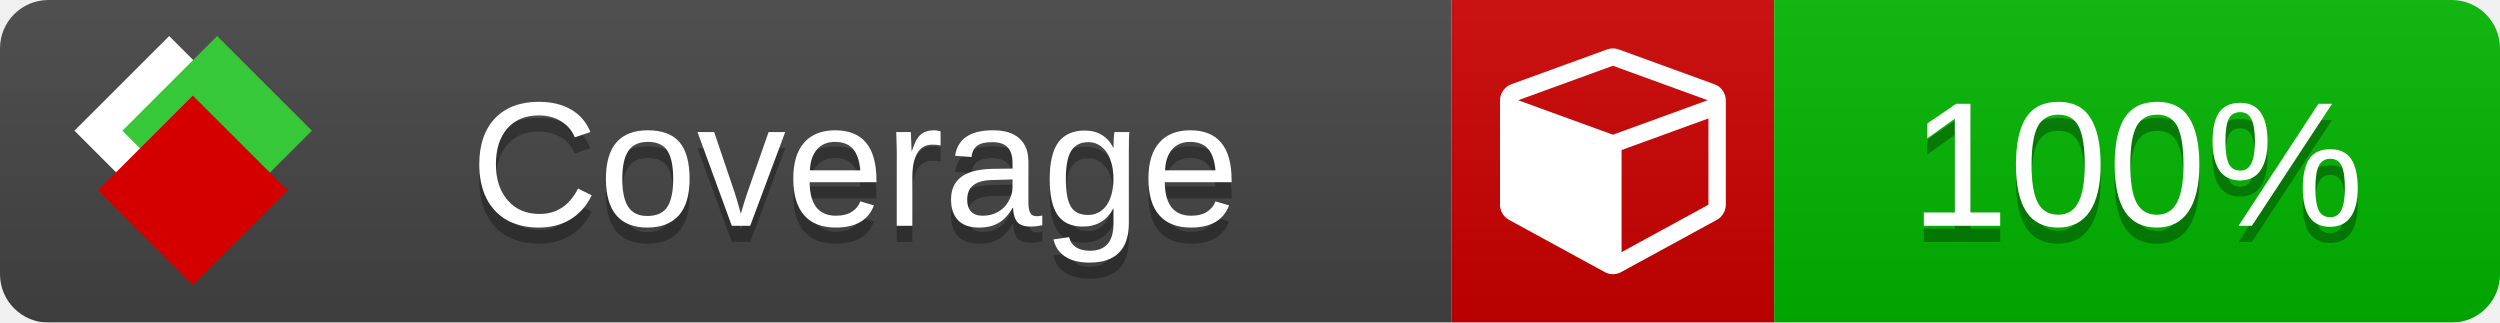
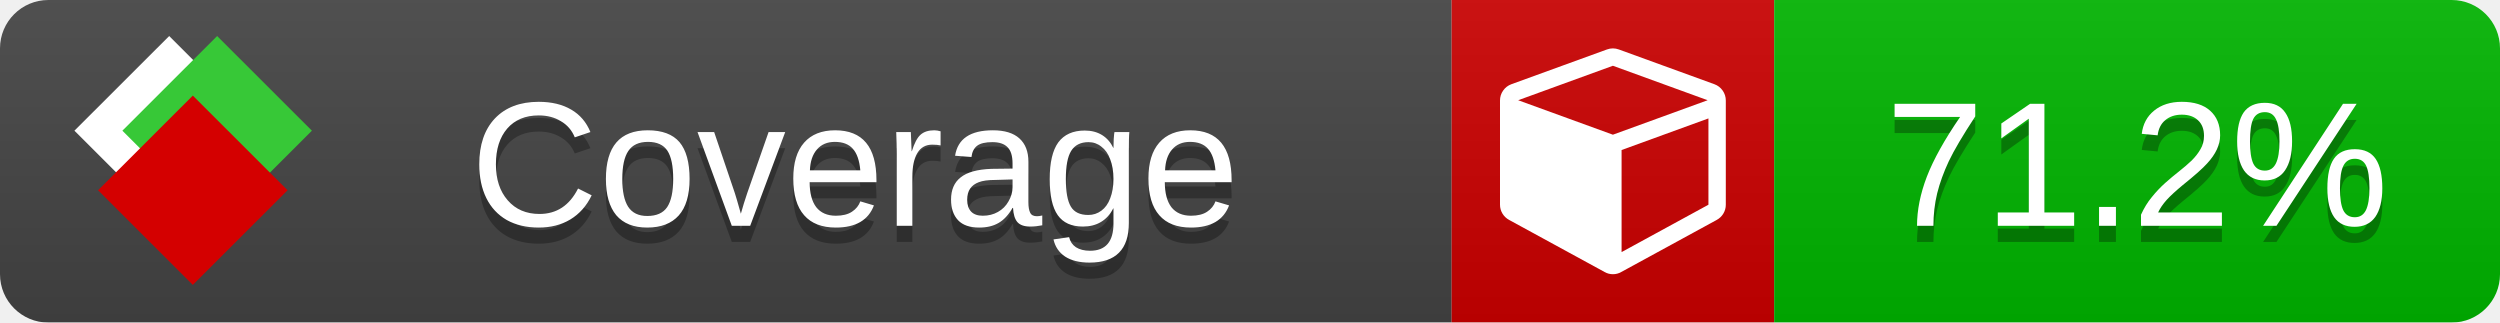
<svg xmlns="http://www.w3.org/2000/svg" xmlns:xlink="http://www.w3.org/1999/xlink" width="155" height="20">
  <style type="text/css">
          
            @keyframes fade1 {
                0% { visibility: visible; opacity: 1; }
               23% { visibility: visible; opacity: 1; }
               25% { visibility: hidden; opacity: 0; }
               48% { visibility: hidden; opacity: 0; }
               50% { visibility: hidden; opacity: 0; }
               73% { visibility: hidden; opacity: 0; }
               75% { visibility: hidden; opacity: 0; }
               98% { visibility: hidden; opacity: 0; }
              100% { visibility: visible; opacity: 1; }
            }
            @keyframes fade2 {
                0% { visibility: hidden; opacity: 0; }
               23% { visibility: hidden; opacity: 0; }
               25% { visibility: visible; opacity: 1; }
               48% { visibility: visible; opacity: 1; }
               50% { visibility: hidden; opacity: 0; }
               73% { visibility: hidden; opacity: 0; }
               75% { visibility: hidden; opacity: 0; }
               98% { visibility: hidden; opacity: 0; }
              100% { visibility: hidden; opacity: 0; }
            }
            @keyframes fade3 {
                0% { visibility: hidden; opacity: 0; }
               23% { visibility: hidden; opacity: 0; }
               25% { visibility: hidden; opacity: 0; }
               48% { visibility: hidden; opacity: 0; }
               50% { visibility: visible; opacity: 1; }
               73% { visibility: visible; opacity: 1; }
               75% { visibility: hidden; opacity: 0; }
               98% { visibility: hidden; opacity: 0; }
              100% { visibility: hidden; opacity: 0; }
            }
            @keyframes fade4 {
                0% { visibility: hidden; opacity: 0; }
               23% { visibility: hidden; opacity: 0; }
               25% { visibility: hidden; opacity: 0; }
               48% { visibility: hidden; opacity: 0; }
               50% { visibility: hidden; opacity: 0; }
               73% { visibility: hidden; opacity: 0; }
               75% { visibility: visible; opacity: 1; }
               98% { visibility: visible; opacity: 1; }
              100% { visibility: hidden; opacity: 0; }
            }
            .linecoverage {
                animation-duration: 15s;
                animation-name: fade1;
                animation-iteration-count: infinite;
            }
            .branchcoverage {
                animation-duration: 15s;
                animation-name: fade2;
                animation-iteration-count: infinite;
            }
            .methodcoverage {
                animation-duration: 15s;
                animation-name: fade3;
                animation-iteration-count: infinite;
            }
            .fullmethodcoverage {
                animation-duration: 15s;
                animation-name: fade4;
                animation-iteration-count: infinite;
            }
          
    </style>
  <defs>
    <linearGradient id="gradient" x2="0" y2="100%">
      <stop offset="0" stop-color="#bbb" stop-opacity=".1" />
      <stop offset="1" stop-opacity=".1" />
    </linearGradient>
    <linearGradient id="c">
      <stop offset="0" stop-color="#d40000" />
      <stop offset="1" stop-color="#ff2a2a" />
    </linearGradient>
    <linearGradient id="a">
      <stop offset="0" stop-color="#e0e0de" />
      <stop offset="1" stop-color="#fff" />
    </linearGradient>
    <linearGradient id="b">
      <stop offset="0" stop-color="#37c837" />
      <stop offset="1" stop-color="#217821" />
    </linearGradient>
    <linearGradient xlink:href="#a" id="e" x1="106.44" x2="69.96" y1="-11.96" y2="-46.84" gradientTransform="matrix(-.8426 -.00045 -.00045 -.8426 -94.27 -75.82)" gradientUnits="userSpaceOnUse" />
    <linearGradient xlink:href="#b" id="f" x1="56.19" x2="77.97" y1="-23.45" y2="10.62" gradientTransform="matrix(.8426 .00045 .00045 .8426 94.27 75.82)" gradientUnits="userSpaceOnUse" />
    <linearGradient xlink:href="#c" id="g" x1="79.98" x2="132.9" y1="10.79" y2="10.79" gradientTransform="matrix(.8426 .00045 .00045 .8426 94.27 75.82)" gradientUnits="userSpaceOnUse" />
    <mask id="mask">
      <rect width="155" height="20" rx="3" fill="#fff" />
    </mask>
    <g id="icon" transform="matrix(.04486 0 0 .04481 -.48 -.63)">
      <rect width="52.92" height="52.92" x="-109.72" y="-27.13" fill="url(#e)" transform="rotate(-135)" />
      <rect width="52.92" height="52.92" x="70.19" y="-39.18" fill="url(#f)" transform="rotate(45)" />
      <rect width="52.92" height="52.92" x="80.05" y="-15.74" fill="url(#g)" transform="rotate(45)" />
    </g>
  </defs>
  <g mask="url(#mask)">
    <rect x="0" y="0" width="90" height="20" fill="#444" />
    <rect x="90" y="0" width="20" height="20" fill="#c00" />
    <rect x="110" y="0" width="45" height="20" fill="#00B600" />
    <rect x="0" y="0" width="155" height="20" fill="url(#gradient)" />
  </g>
  <g>
    <path class="" fill="#fff" d="m 100.538,15.629 5.385,-2.936 v -5.351 l -5.385,1.96 z M 100,8.351 105.873,6.214 100,4.077 94.127,6.214 Z m 7,-2.12 v 6.462 q 0,0.294 -0.151,0.547 -0.151,0.252 -0.412,0.395 l -5.923,3.231 q -0.236,0.135 -0.513,0.135 -0.278,0 -0.513,-0.135 l -5.923,-3.231 Q 93.303,13.492 93.151,13.239 93,12.987 93,12.692 v -6.462 q 0,-0.337 0.194,-0.614 0.194,-0.278 0.513,-0.395 l 5.923,-2.154 q 0.185,-0.067 0.37,-0.067 0.185,0 0.37,0.067 l 5.923,2.154 q 0.32,0.118 0.513,0.395 Q 107,5.894 107,6.231 Z" />
  </g>
  <g fill="#fff" text-anchor="middle" font-family="Verdana,Arial,Geneva,sans-serif" font-size="11">
    <a xlink:href="https://github.com/danielpalme/ReportGenerator" target="_top">
      <use xlink:href="#icon" transform="translate(3,1) scale(3.5)" />
    </a>
    <text x="53" y="15" fill="#010101" fill-opacity=".3">Coverage</text>
    <text x="53" y="14" fill="#fff">Coverage</text>
-     <text class="" x="132.5" y="15" fill="#010101" fill-opacity=".3">100%</text>
-     <text class="" x="132.5" y="14">100%</text>
+     <text class="" x="132.5" y="15" fill="#010101" fill-opacity=".3">71.2%</text>
+     <text class="" x="132.5" y="14">71.2%</text>
  </g>
  <g>
    <rect class="" x="90" y="0" width="65" height="20" fill-opacity="0" />
  </g>
</svg>
